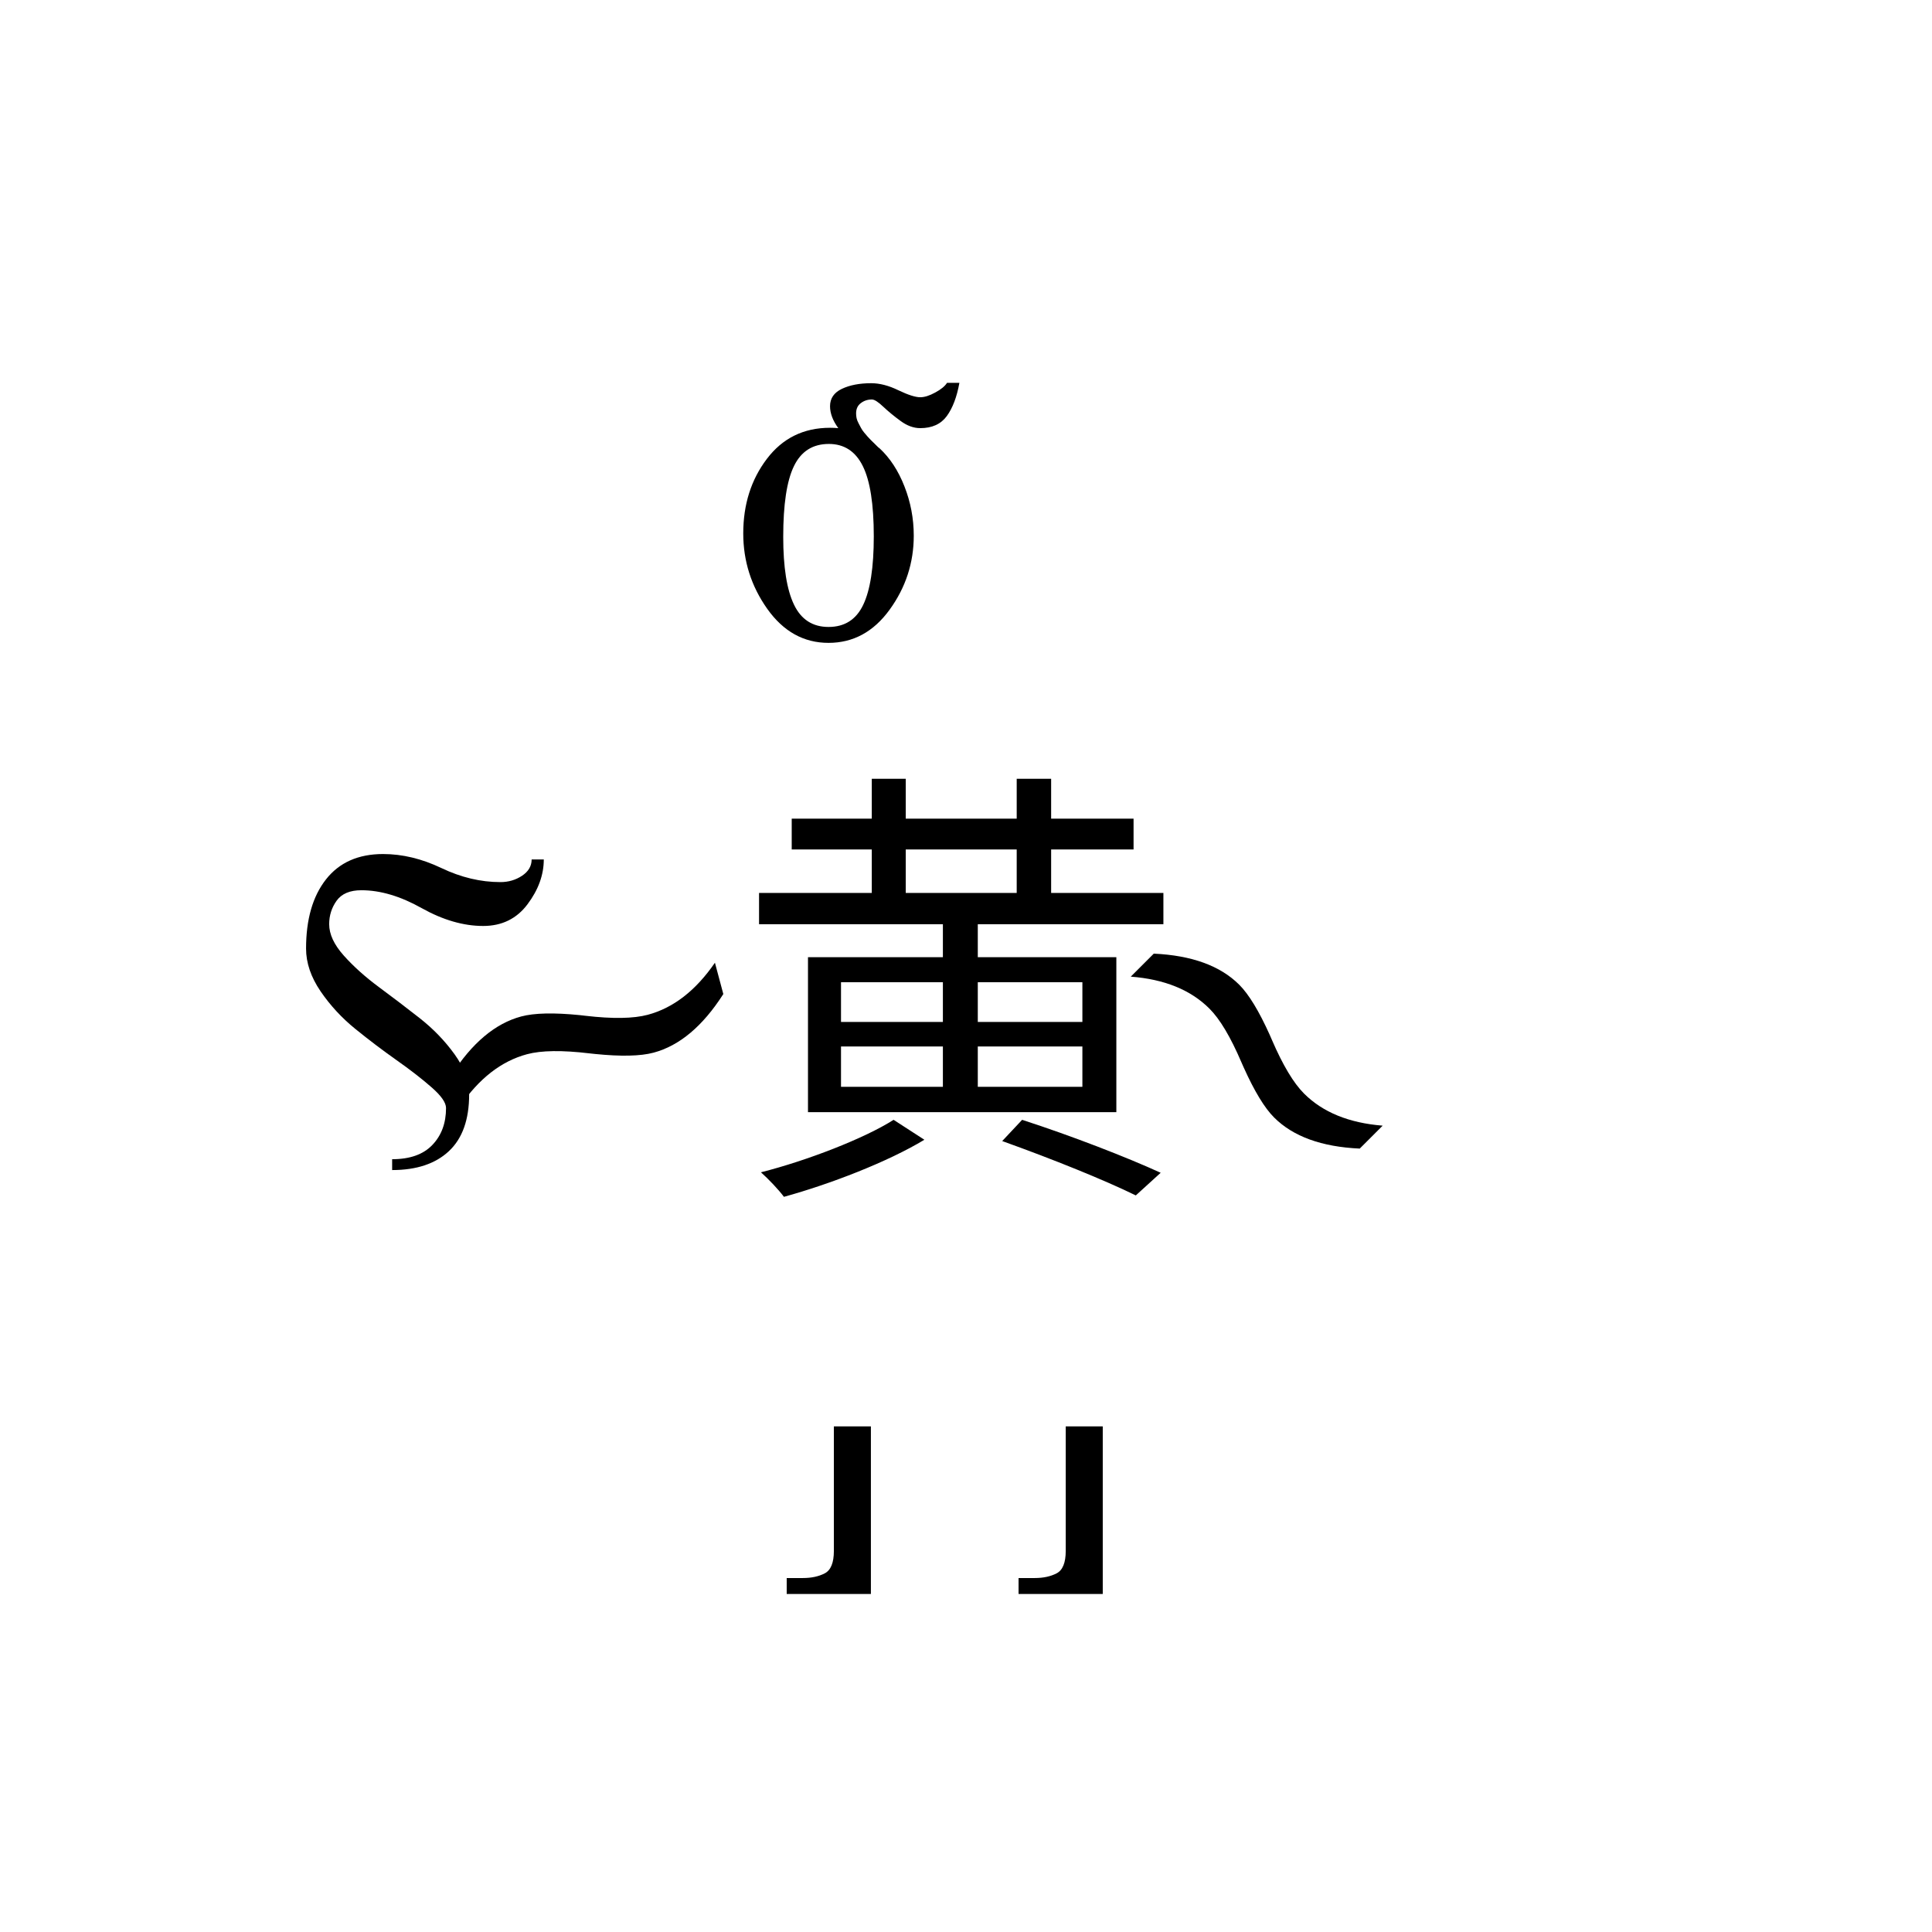
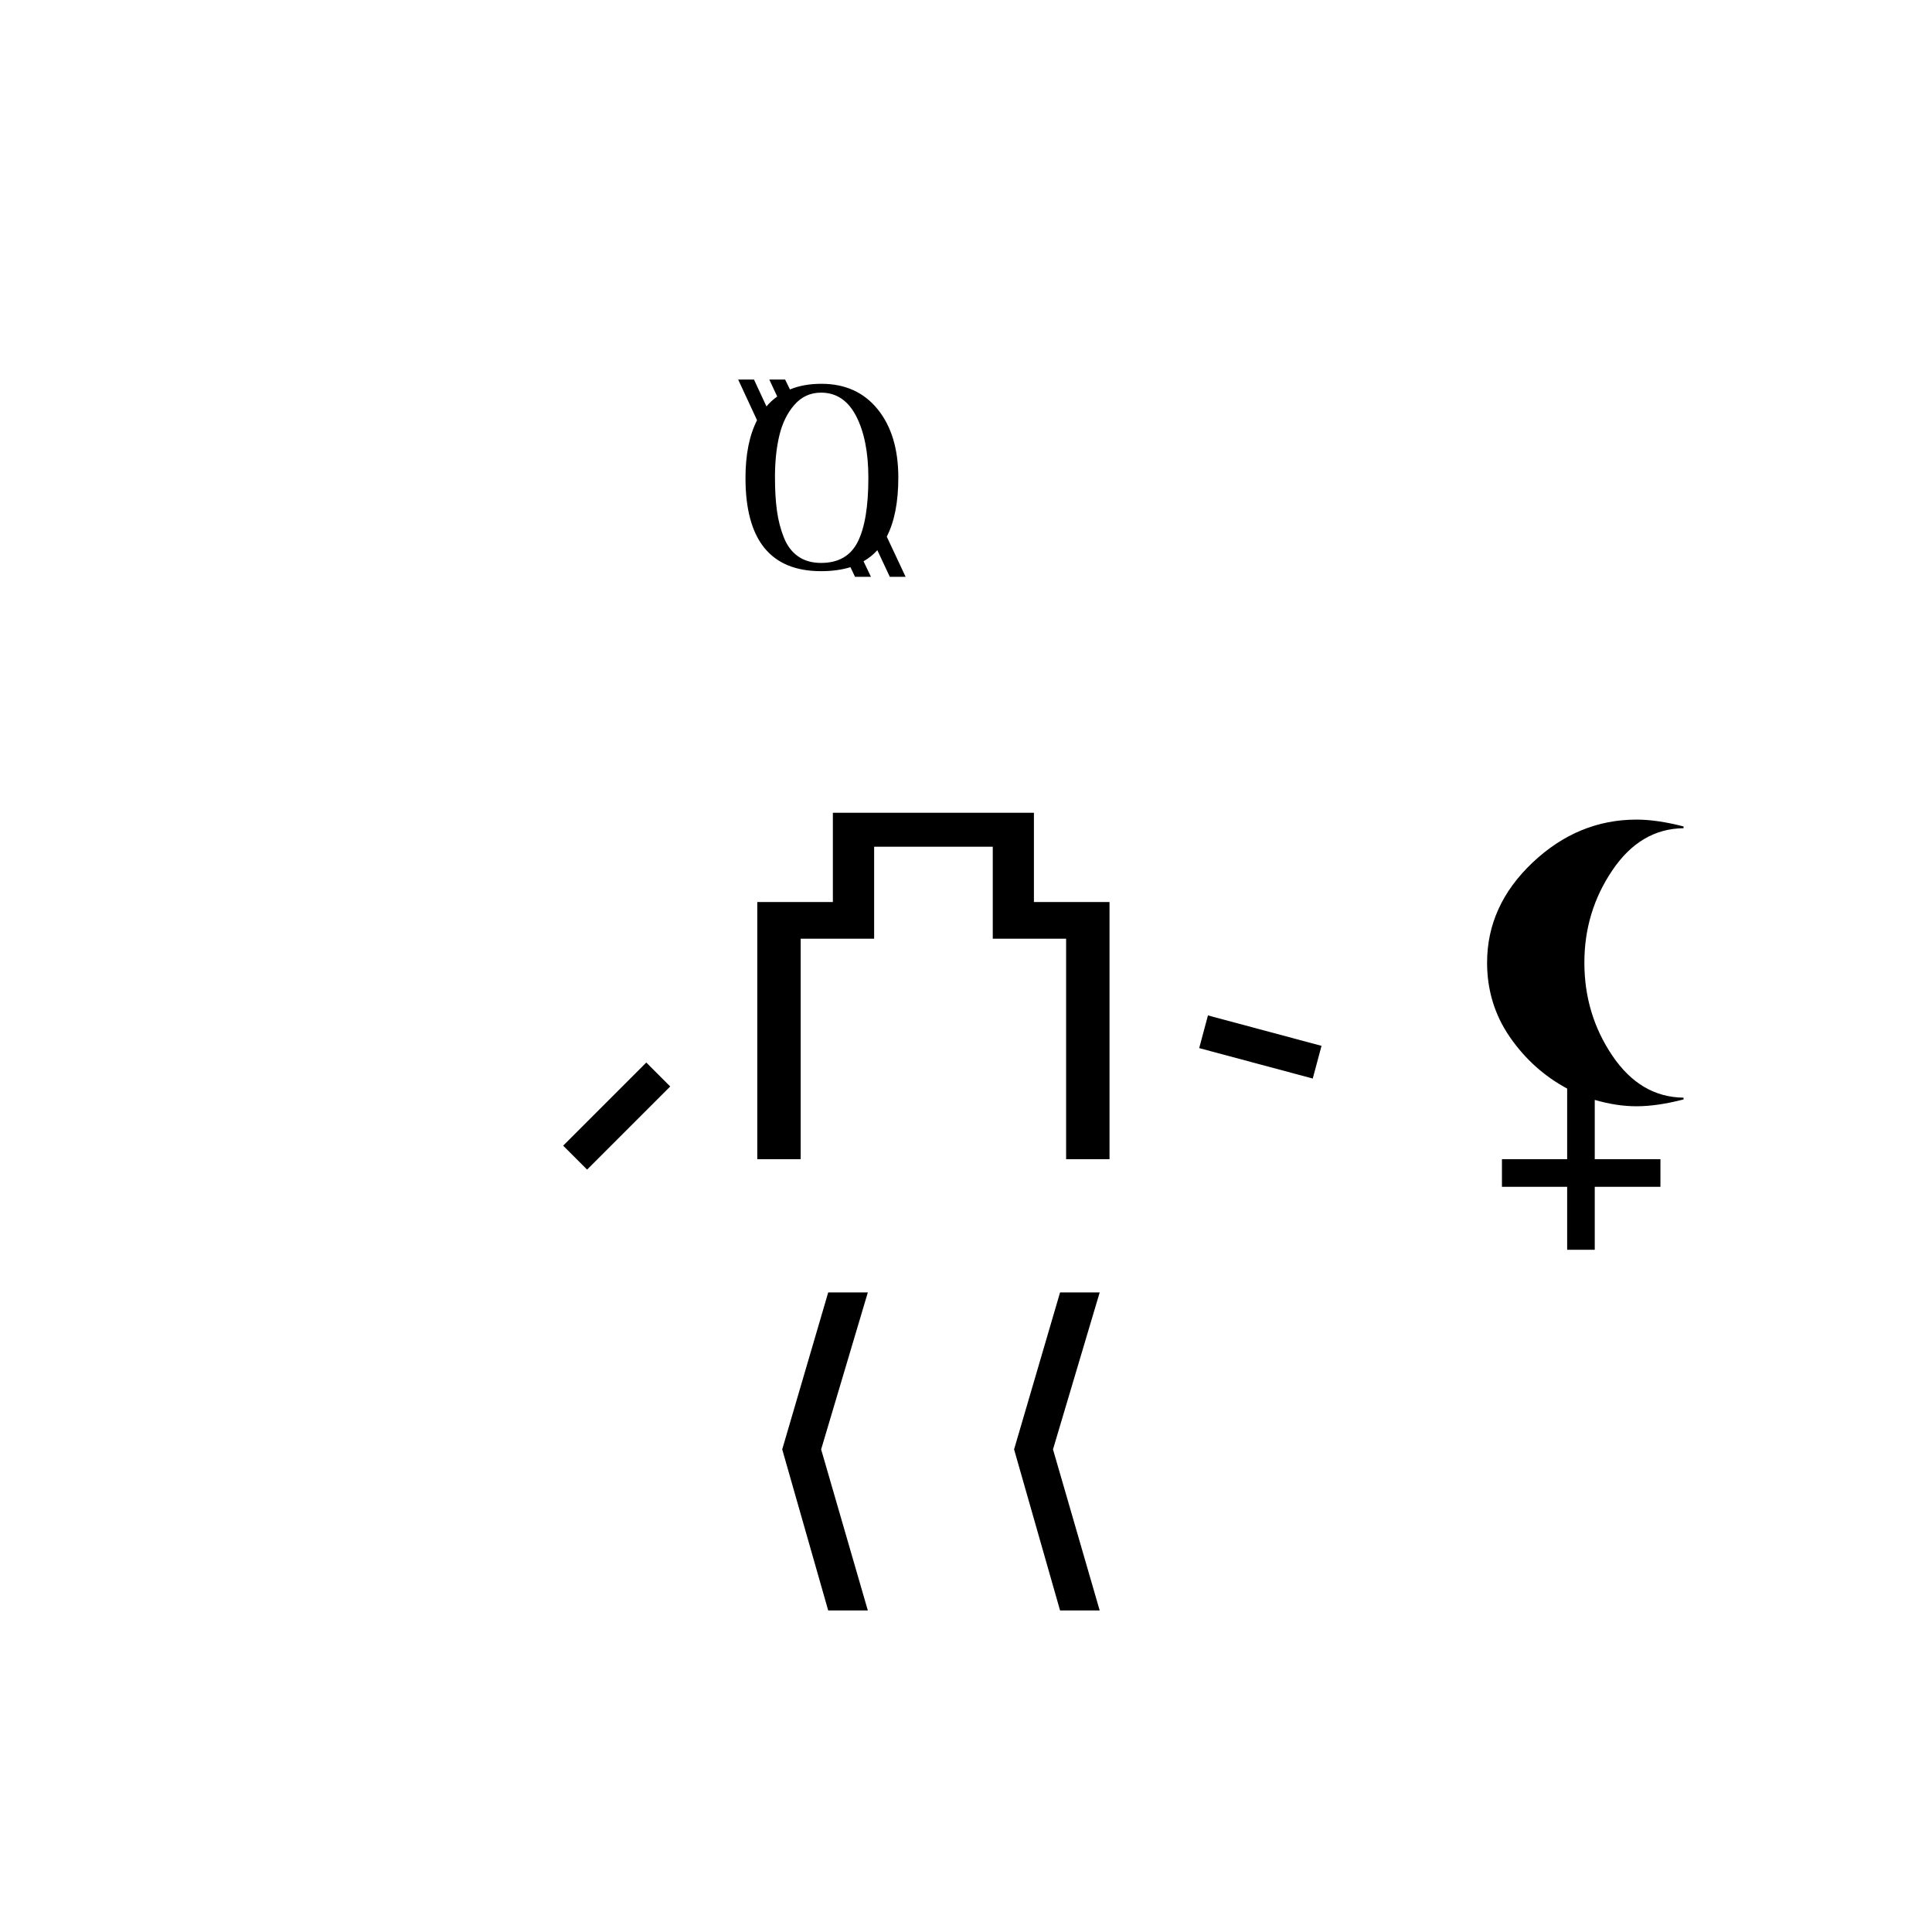
<svg xmlns="http://www.w3.org/2000/svg" width="256px" height="256px">
-   <text x="38%" y="33%" font-size="50px">Ⳝ</text>
-   <text x="148" y="128" font-size="60px" text-anchor="middle" dominant-baseline="central" transform="rotate(-15, 140, 400)">∼</text>
-   <text x="38%" y="60%" font-size="60px">⻩</text>
-   <text x="172" y="128" font-size="60px" text-anchor="middle" dominant-baseline="central" transform="rotate(45, 158, 128)">∼</text>
-   <text x="15%" y="60%" font-size="60px">Ⲋ</text>
-   <text x="40%" y="80%" font-size="50px">⸥</text>
-   <text x="52%" y="80%" font-size="50px">⸥</text>
+   <text x="38%" y="33%" font-size="50px">ⱒ</text>
+   <text x="85" y="128" font-size="60px" text-anchor="middle" dominant-baseline="central" transform="rotate(-45, 100, 145)">-</text>
+   <text x="38%" y="60%" font-size="60px">⛫</text>
+   <text x="60%" y="60%" font-size="60px" text-anchor="middle" dominant-baseline="central" transform="rotate(15, 240, 200)">-</text>
+   <text x="75%" y="60%" font-size="60px">⚸</text>
+   <text x="40%" y="80%" font-size="50px">❬</text>
+   <text x="52%" y="80%" font-size="50px">❬</text>
</svg>
